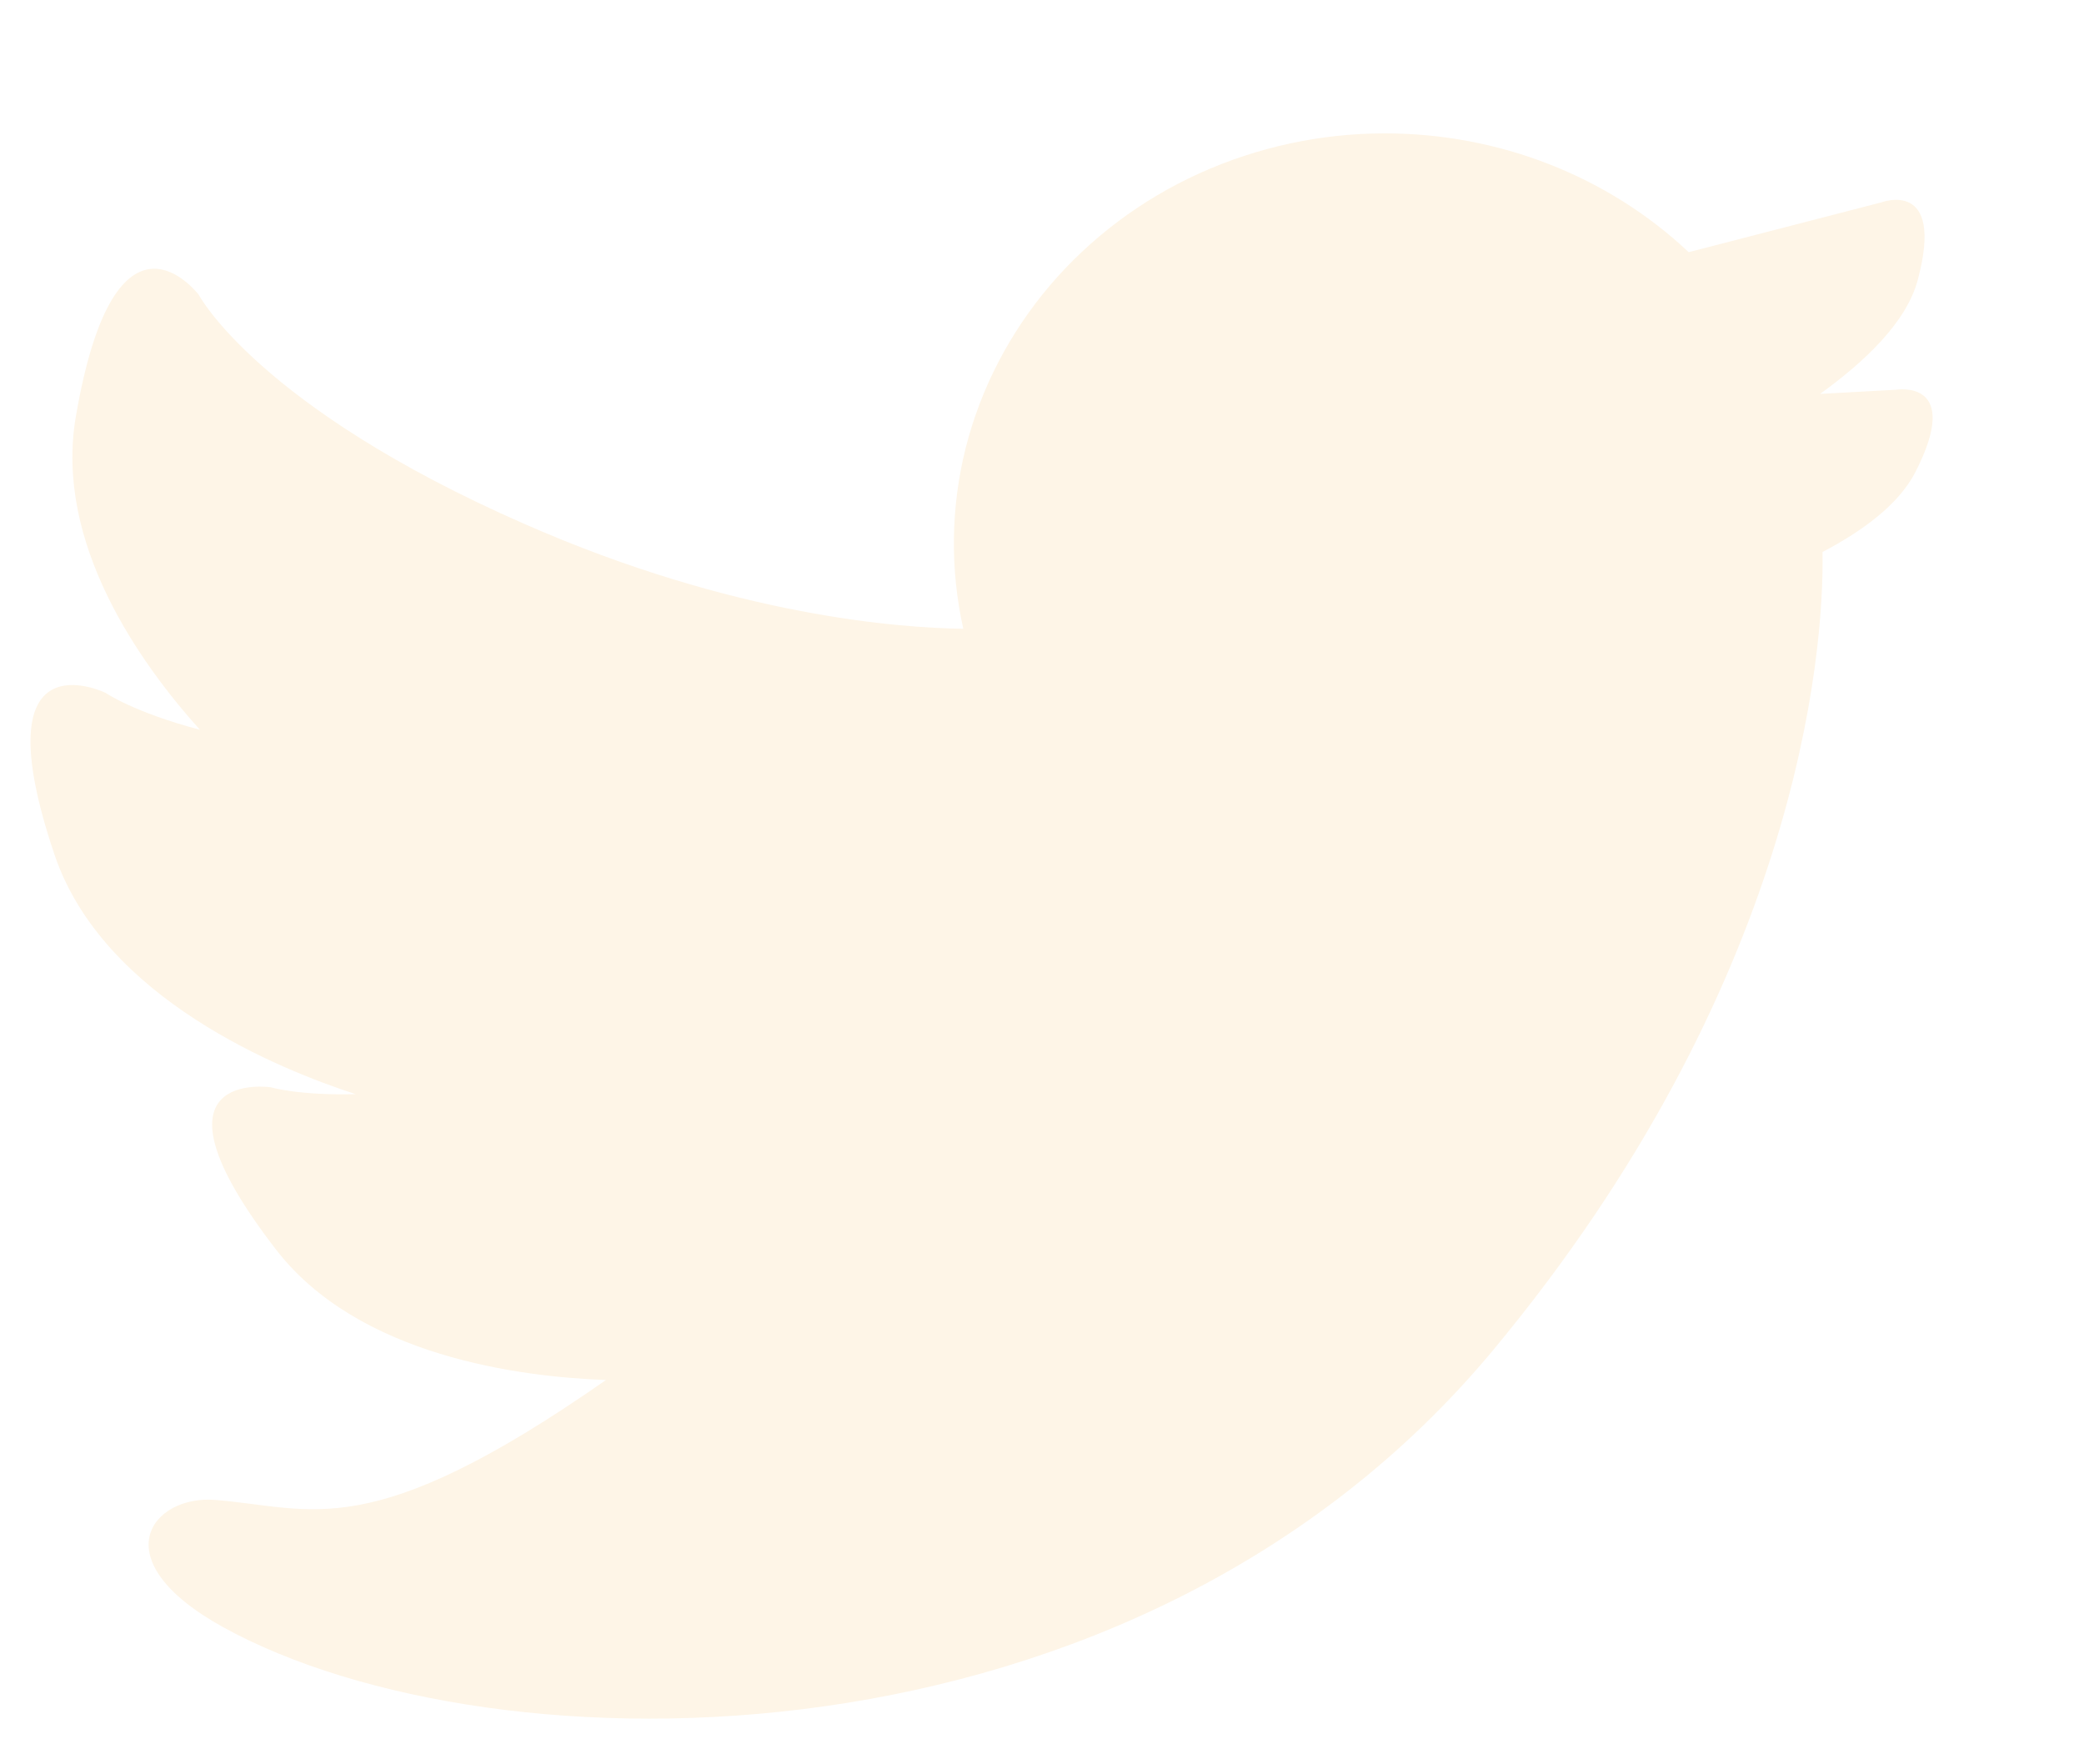
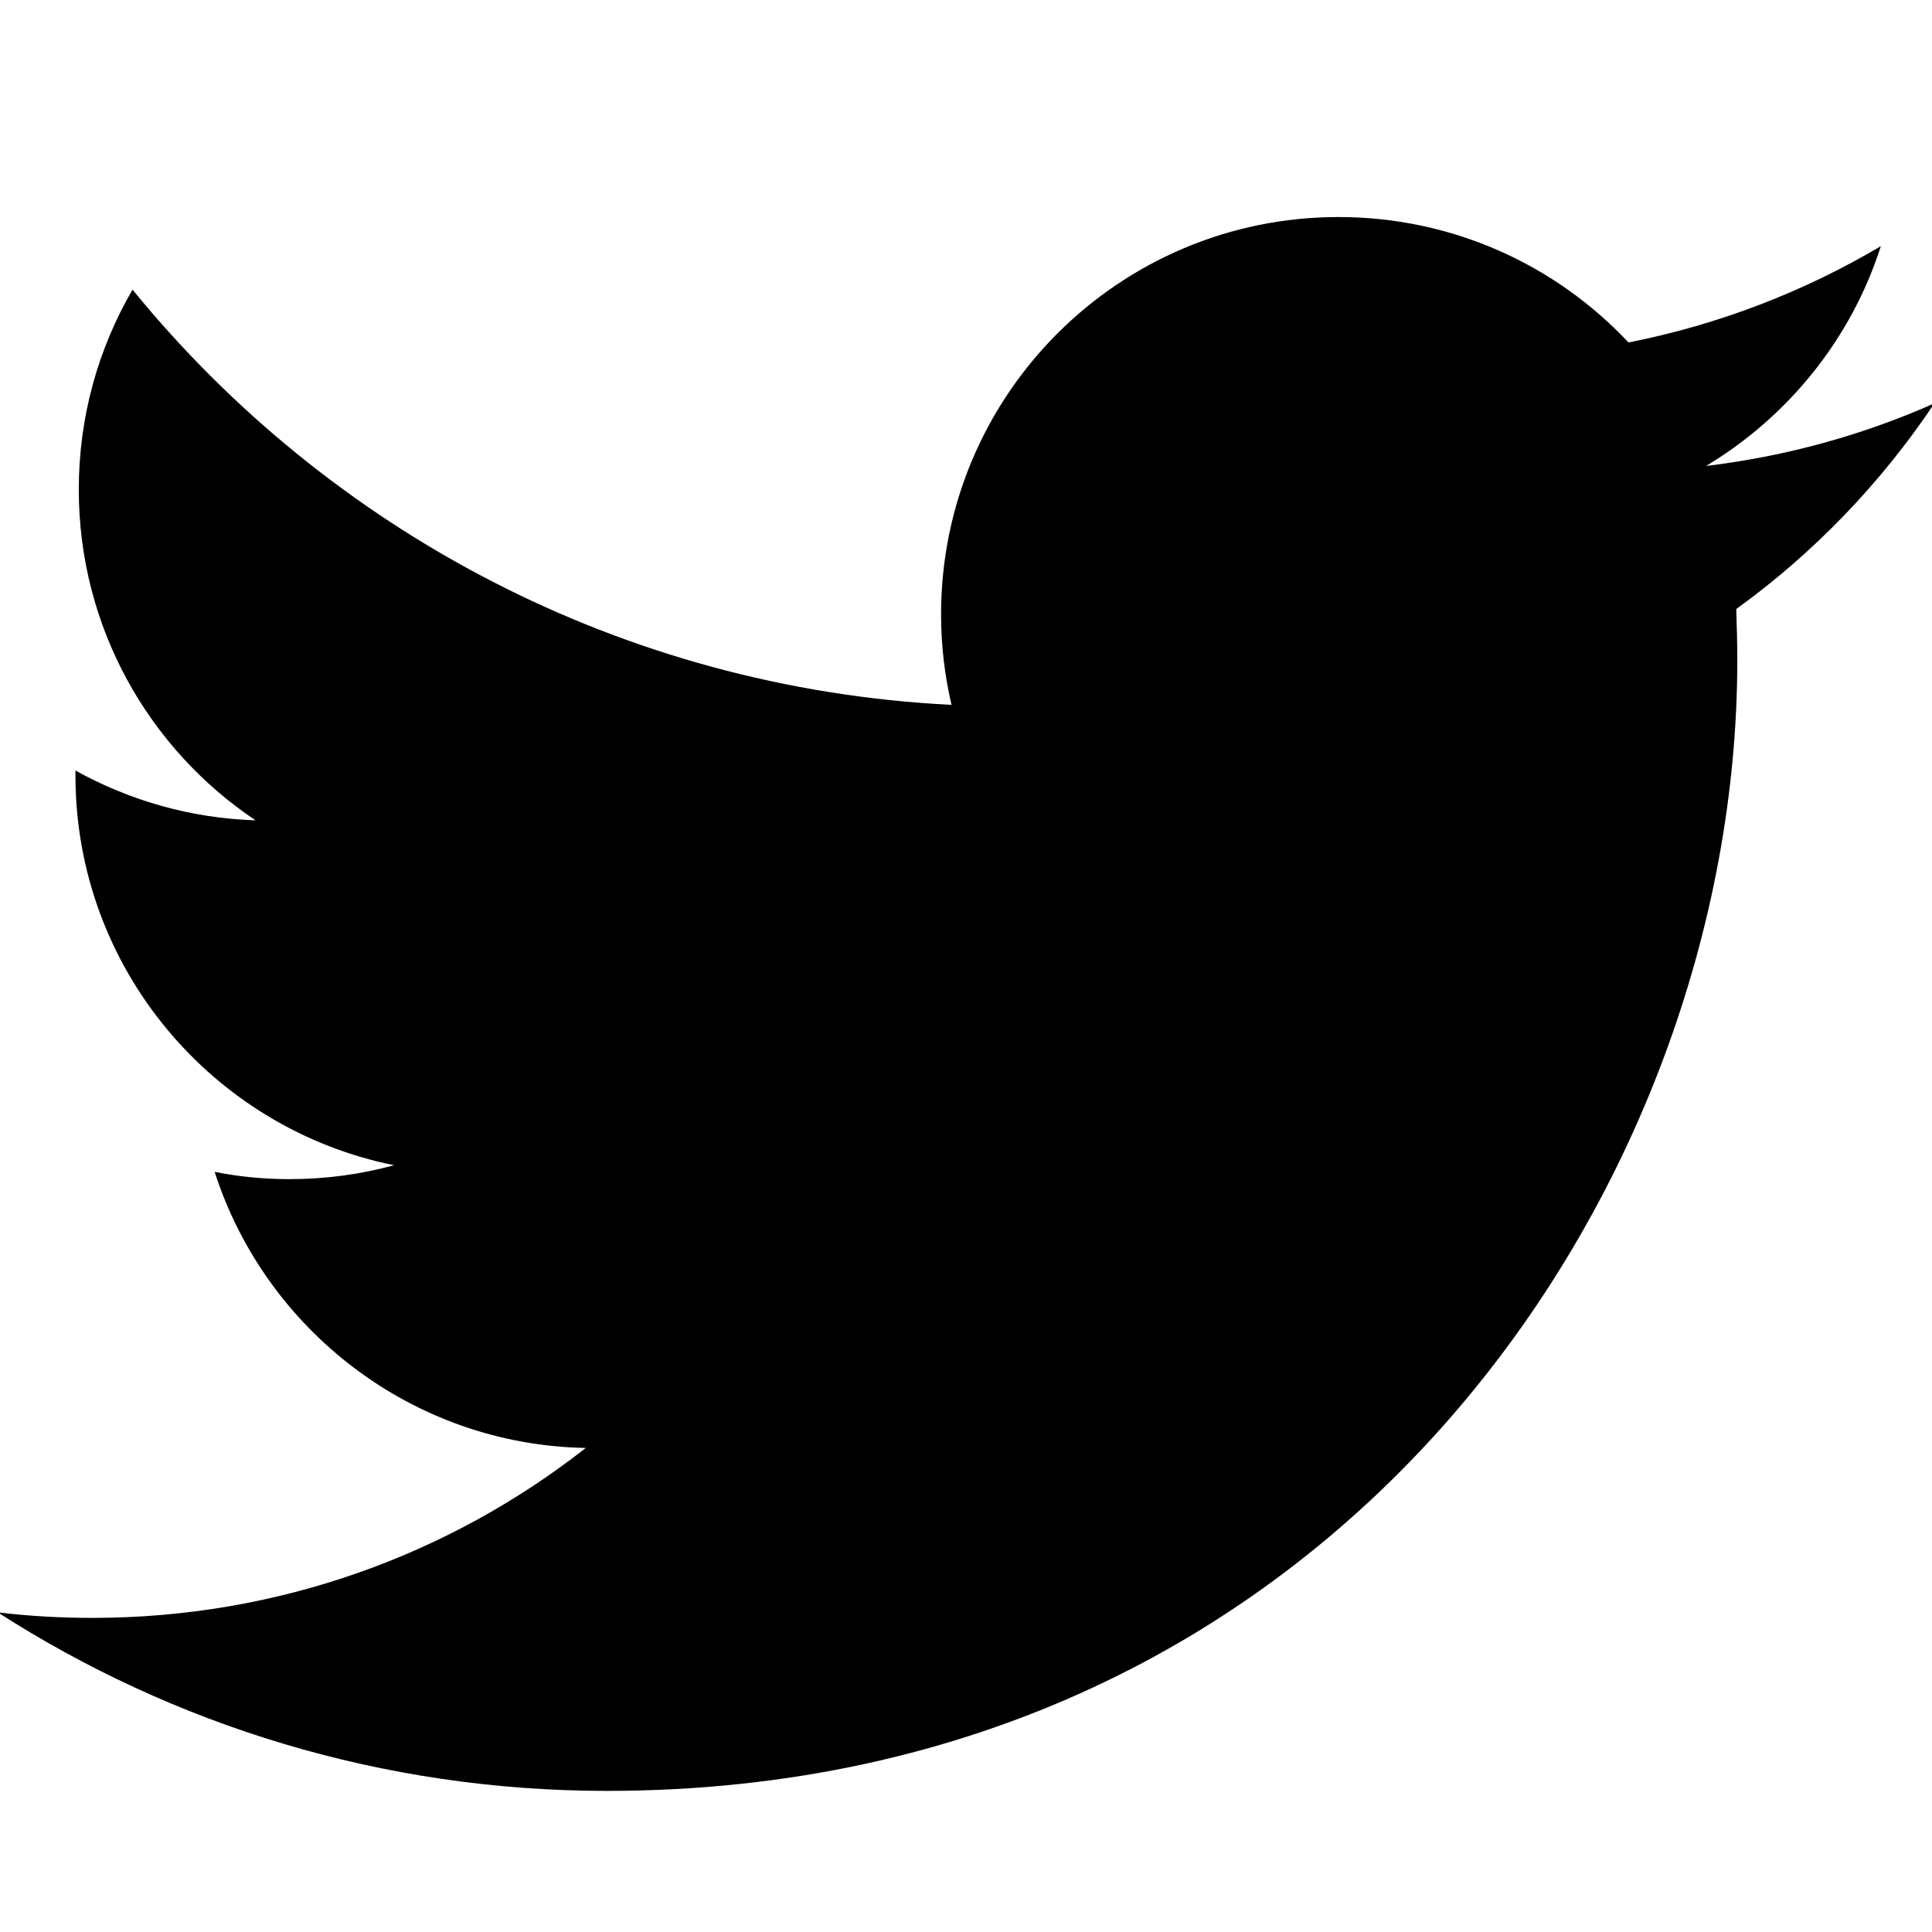
- <svg xmlns="http://www.w3.org/2000/svg" width="13" height="11" viewBox="0 0 13 11" fill="none">
-   <path d="M8.637 0.832C8.237 0.832 7.842 0.918 7.48 1.082C7.119 1.246 6.801 1.485 6.549 1.781C6.297 2.078 6.118 2.423 6.024 2.794C5.931 3.164 5.926 3.55 6.009 3.922C5.621 3.917 4.585 3.846 3.271 3.268C1.608 2.539 1.24 1.839 1.24 1.839C1.24 1.839 0.721 1.153 0.473 2.599C0.338 3.385 0.871 4.134 1.247 4.552C0.834 4.443 0.659 4.322 0.659 4.322C0.659 4.322 -0.131 3.936 0.34 5.331C0.644 6.23 1.752 6.674 2.219 6.825C1.862 6.834 1.689 6.782 1.689 6.782C1.689 6.782 0.846 6.658 1.72 7.792C2.235 8.462 3.25 8.589 3.78 8.608C2.298 9.642 1.955 9.405 1.342 9.356C0.95 9.324 0.625 9.728 1.396 10.152C3.079 11.076 7.075 11.113 9.313 8.423C11.207 6.145 11.38 4.09 11.369 3.443C11.619 3.312 11.842 3.148 11.946 2.949C12.249 2.361 11.829 2.431 11.829 2.431L11.354 2.457C11.632 2.256 11.893 2.01 11.963 1.746C12.133 1.112 11.737 1.262 11.737 1.262L10.534 1.573C10.03 1.098 9.349 0.832 8.64 0.832H8.637Z" fill="#FEF5E7" />
+ <svg xmlns="http://www.w3.org/2000/svg" viewBox="0 0 50 50" width="50px" height="50px">
+   <path d="M 50.062 10.438 C 48.215 11.258 46.234 11.809 44.152 12.059 C 46.277 10.785 47.91 8.77 48.676 6.371 C 46.691 7.547 44.484 8.402 42.145 8.863 C 40.27 6.863 37.598 5.617 34.641 5.617 C 28.961 5.617 24.355 10.219 24.355 15.898 C 24.355 16.703 24.449 17.488 24.625 18.242 C 16.078 17.812 8.504 13.719 3.43 7.496 C 2.543 9.02 2.039 10.785 2.039 12.668 C 2.039 16.234 3.852 19.383 6.613 21.23 C 4.926 21.176 3.34 20.711 1.953 19.941 C 1.953 19.984 1.953 20.027 1.953 20.07 C 1.953 25.055 5.5 29.207 10.199 30.156 C 9.34 30.391 8.43 30.516 7.492 30.516 C 6.828 30.516 6.184 30.453 5.555 30.328 C 6.867 34.41 10.664 37.391 15.16 37.473 C 11.645 40.23 7.211 41.871 2.391 41.871 C 1.559 41.871 0.742 41.824 -0.059 41.727 C 4.488 44.648 9.895 46.348 15.703 46.348 C 34.617 46.348 44.961 30.68 44.961 17.094 C 44.961 16.648 44.949 16.199 44.934 15.762 C 46.941 14.312 48.684 12.5 50.062 10.438 Z" />
</svg>
